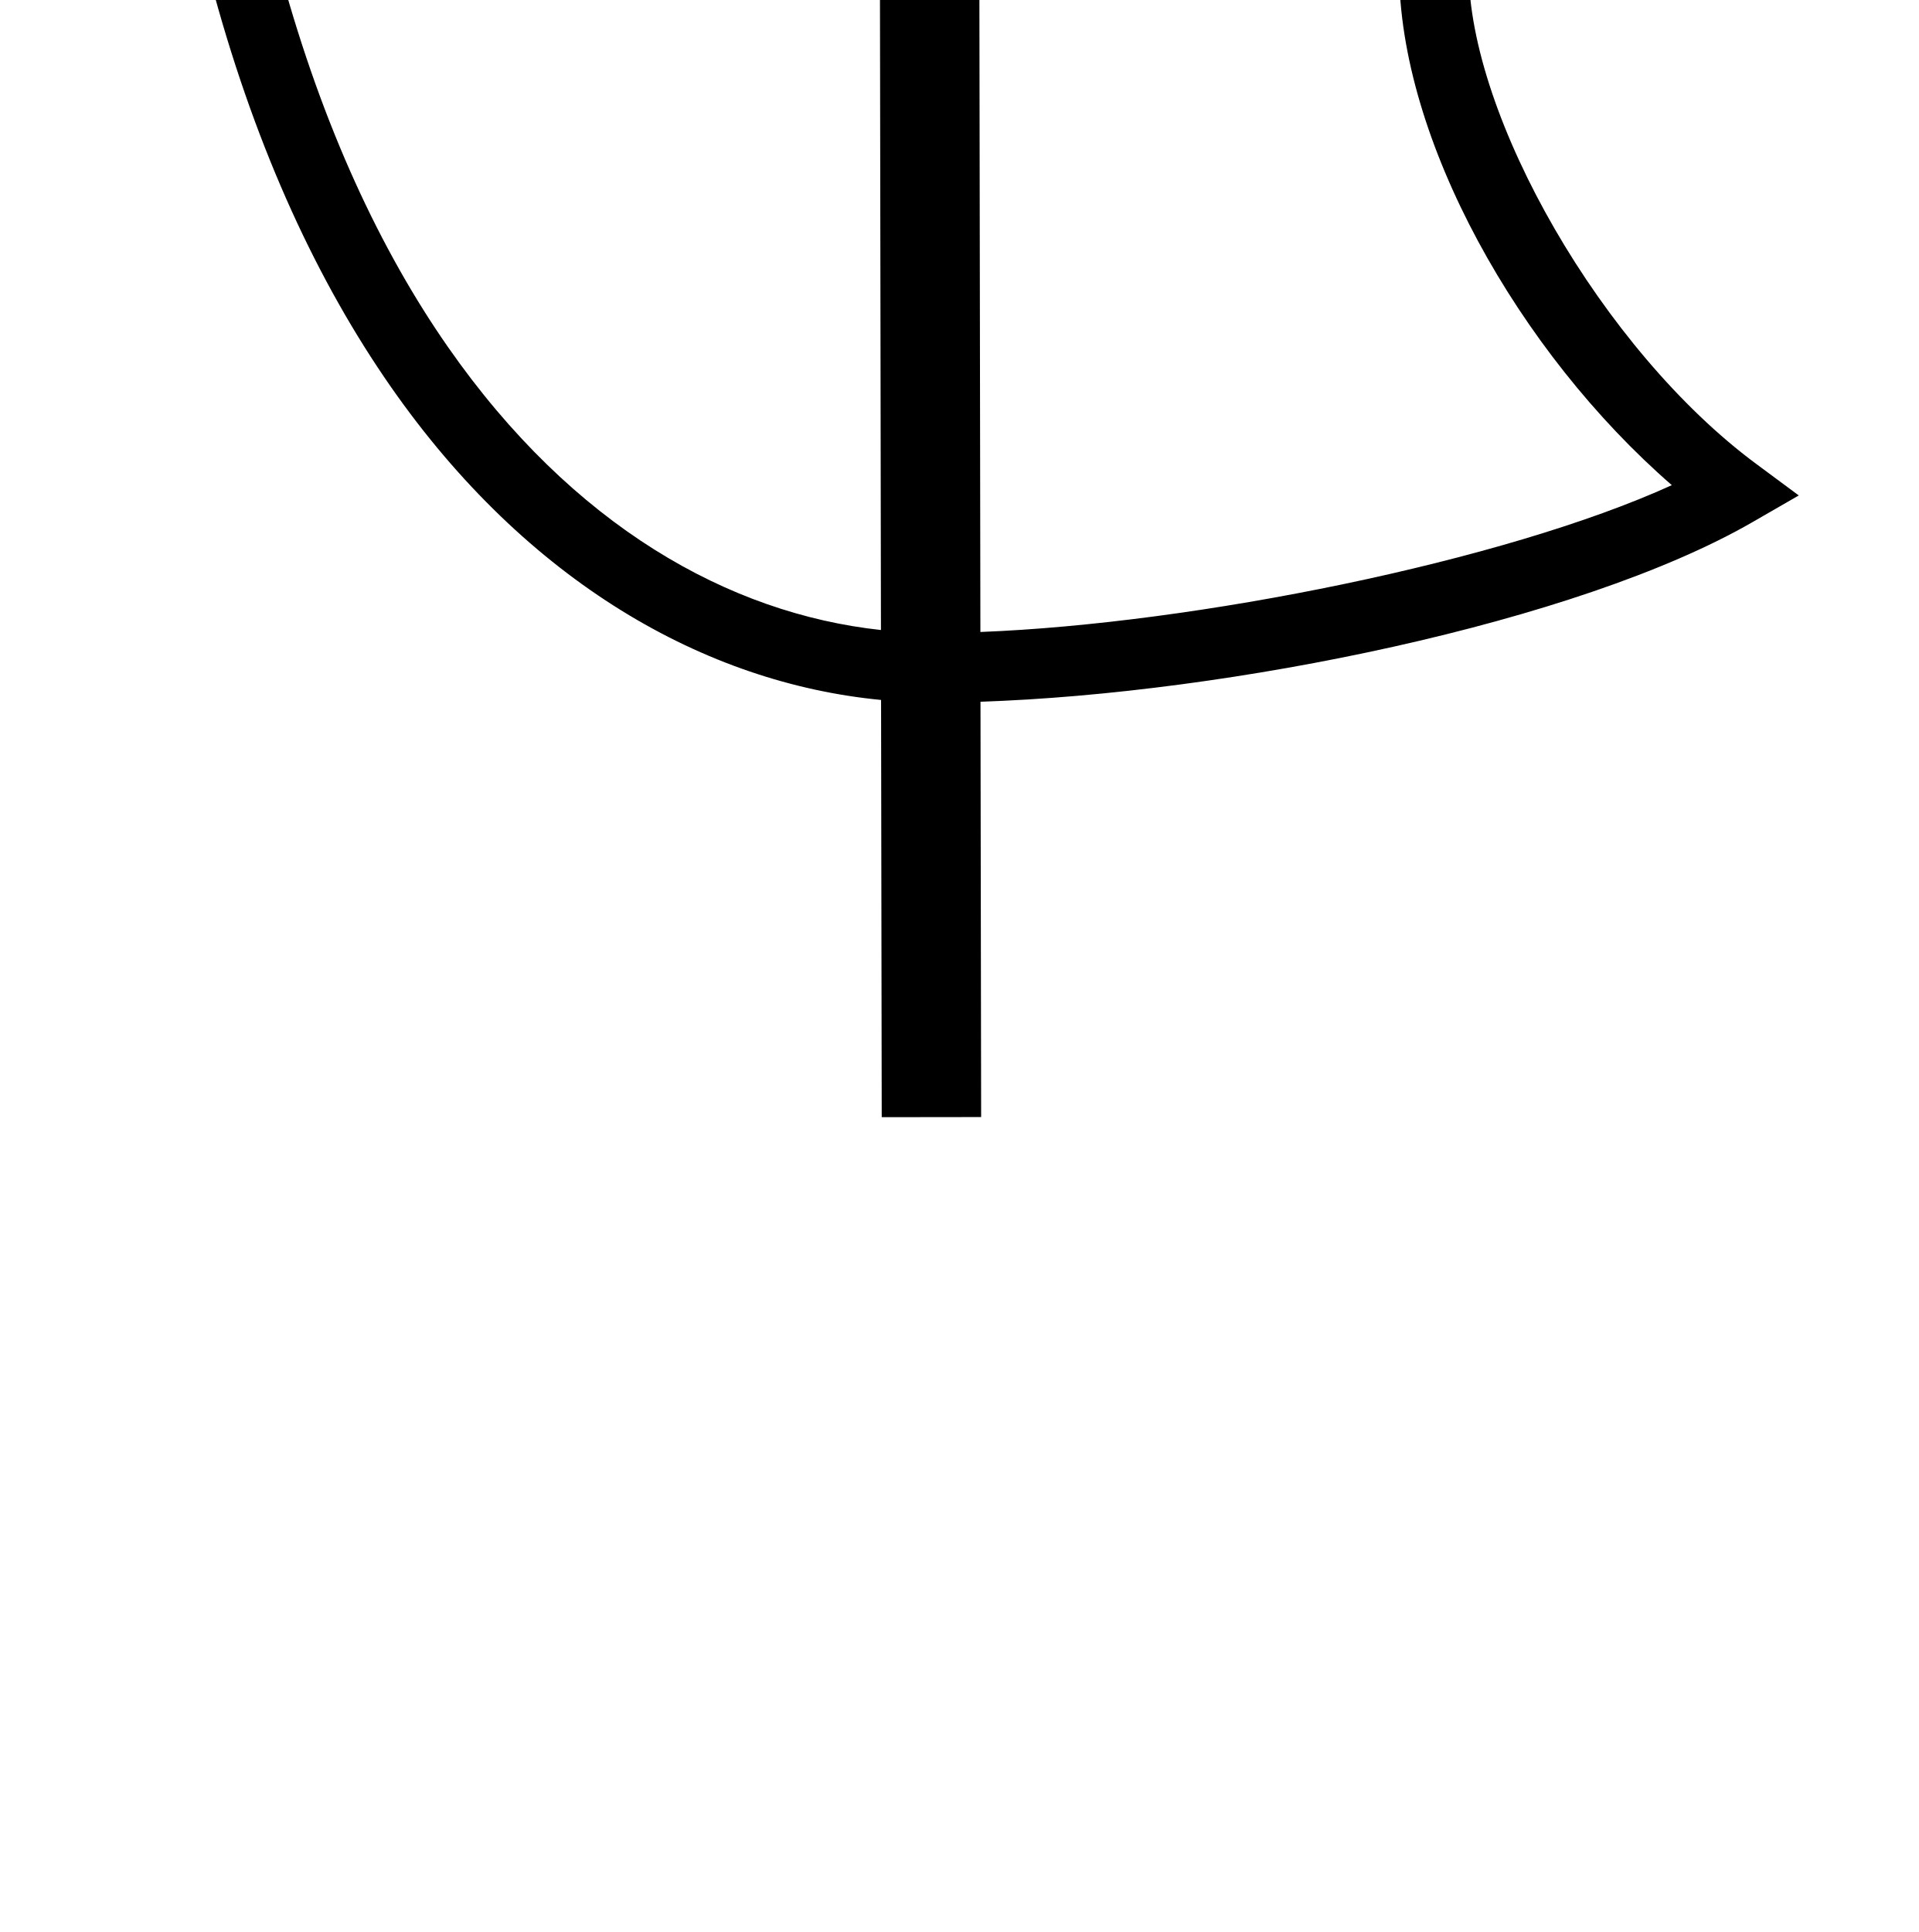
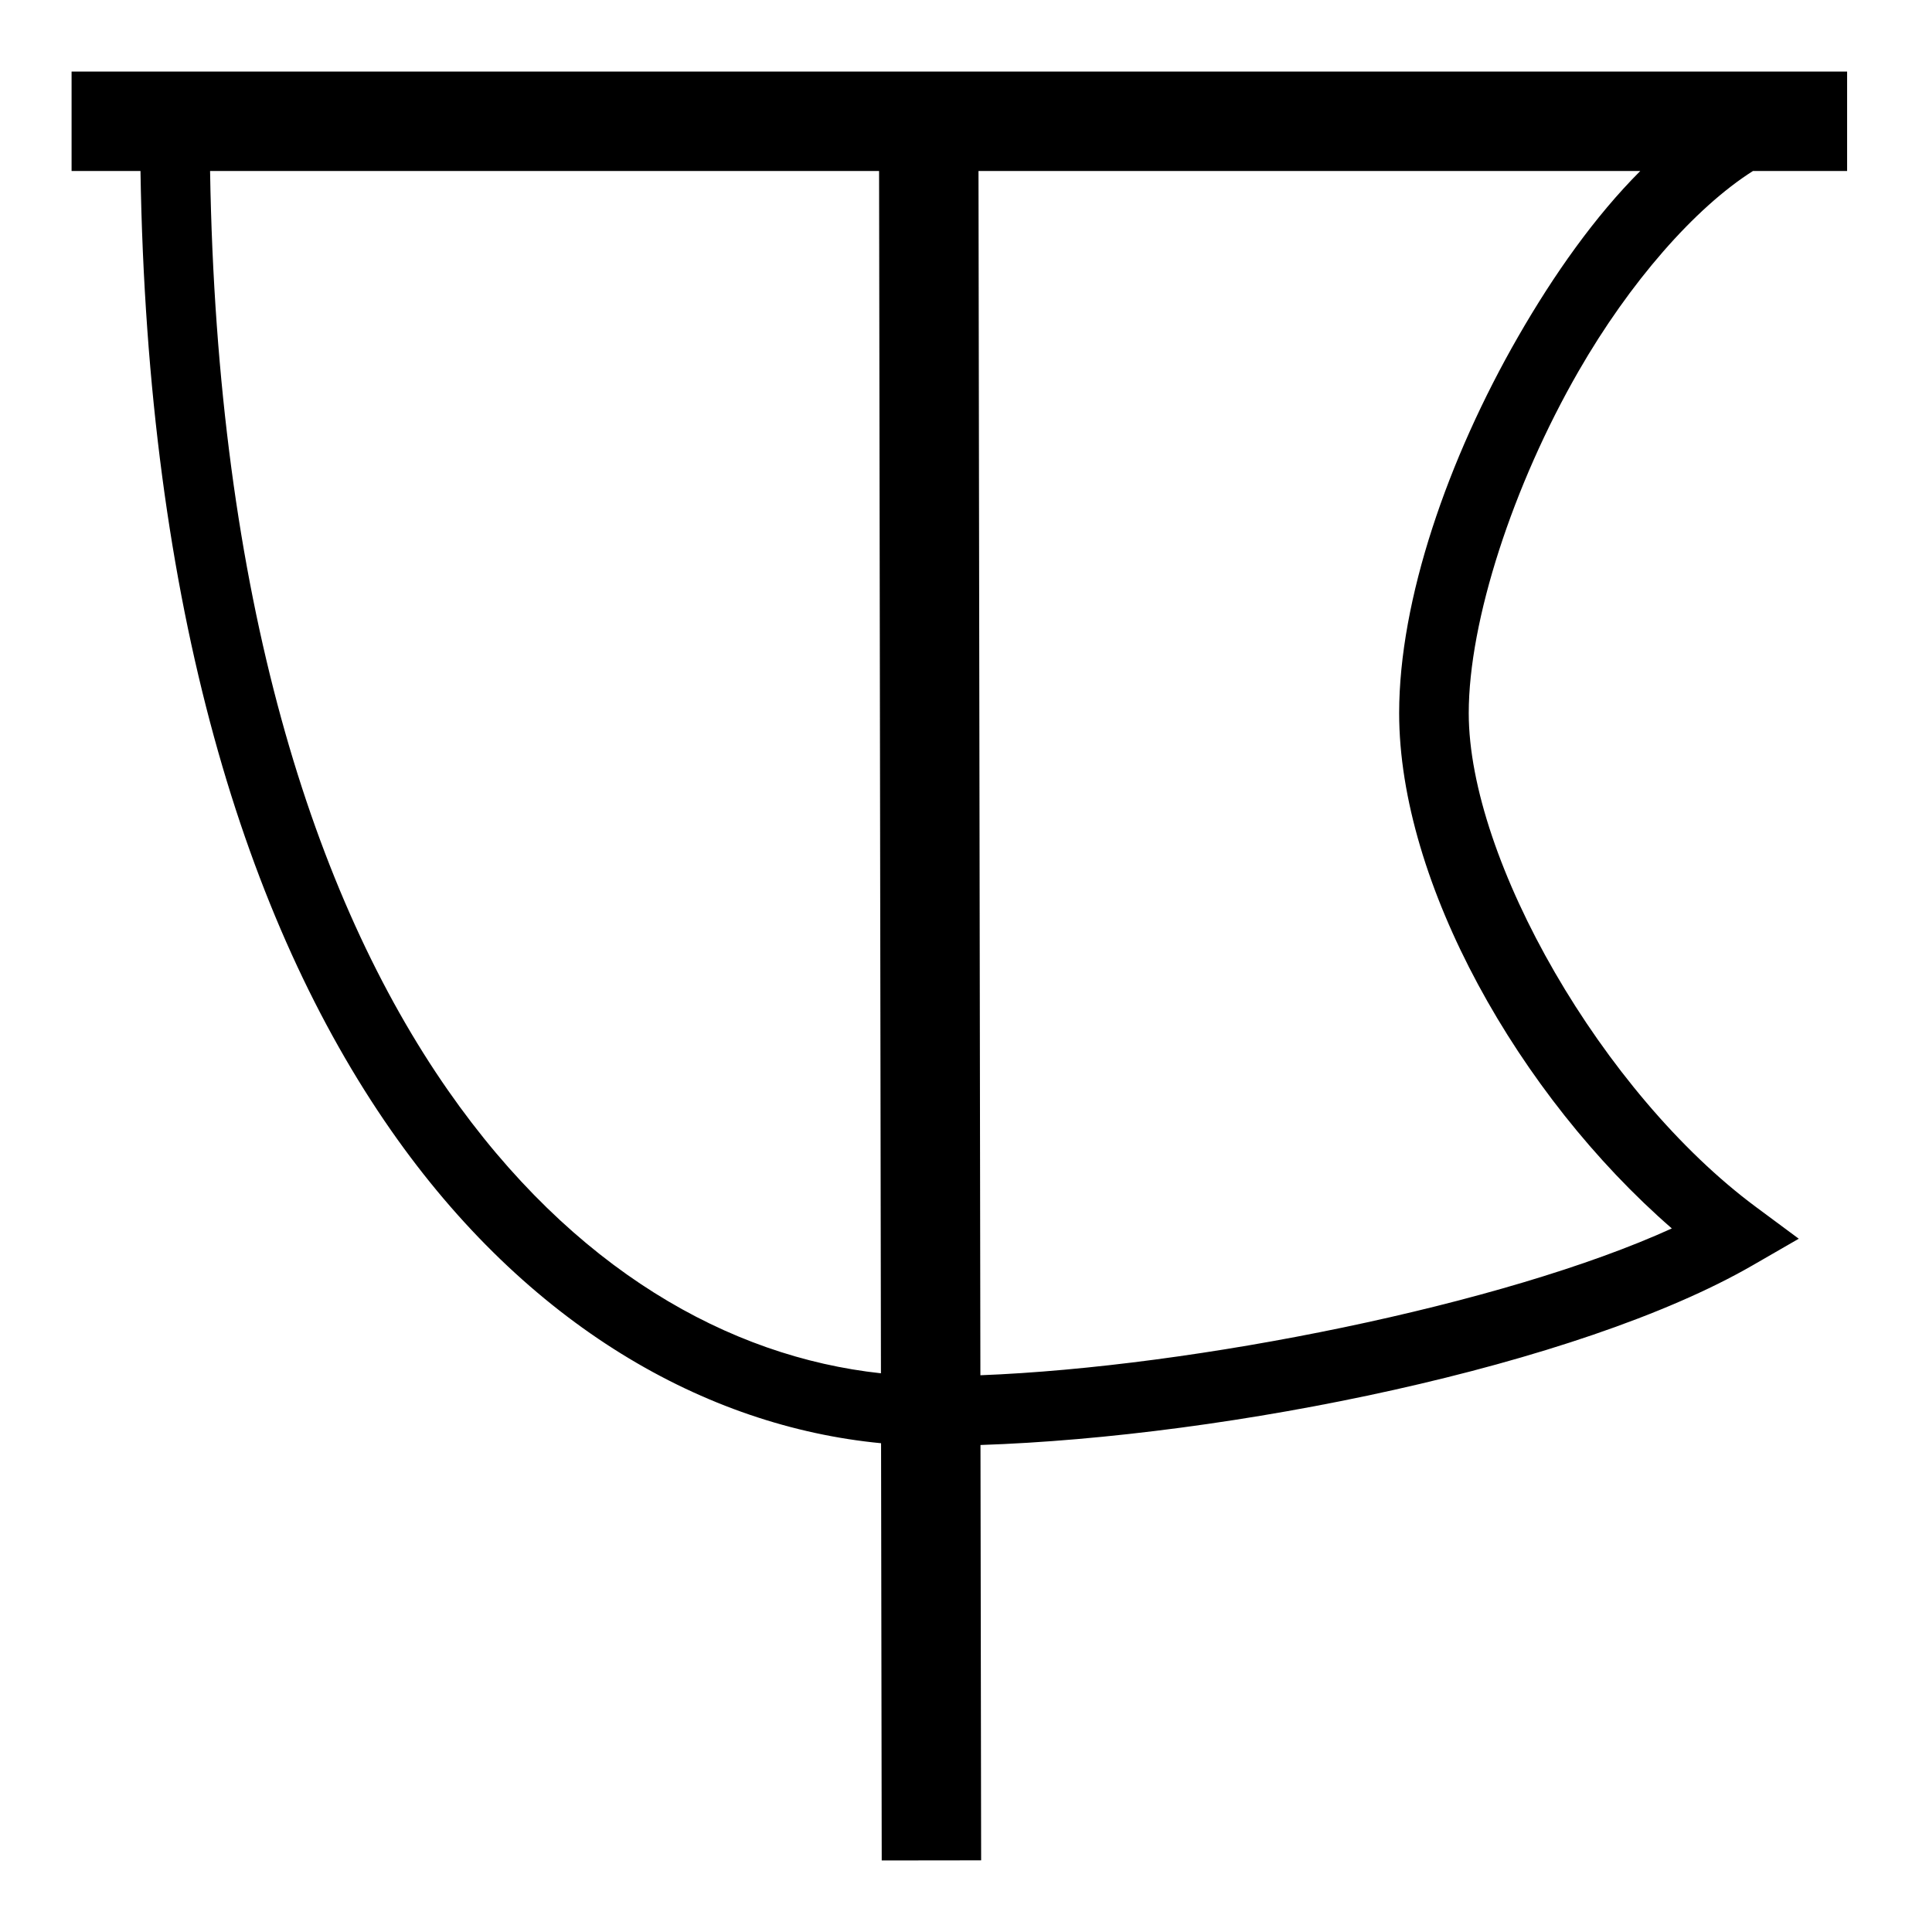
- <svg xmlns="http://www.w3.org/2000/svg" viewBox="-72 675.7 1929.9 1943.5" version="1.1">
+ <svg xmlns="http://www.w3.org/2000/svg" viewBox="-72 -72 1929.9 1943.5" version="1.1">
  <g transform="translate(-16.84375,747.1066)">
    <path style="font-size:medium;font-style:normal;font-variant:normal;font-weight:normal;font-stretch:normal;text-indent:0;text-align:start;text-decoration:none;line-height:normal;letter-spacing:normal;word-spacing:normal;text-transform:none;direction:ltr;block-progression:tb;writing-mode:lr-tb;text-anchor:start;baseline-shift:baseline;color:#000000;fill:currentColor;fill-opacity:1;stroke:none;stroke-width:100;marker:none;visibility:visible;display:inline;overflow:visible;enable-background:accumulate;font-family:Sans;-inkscape-font-specification:Sans" d="m 16.844,0.531 0,100 69.312,0 C 93.138,540.859 192.409,856.452 338,1065.344 c 137.168,196.807 316.537,298.057 493.094,315 l 0.656,419.719 100,-0.125 -0.656,-417.812 c 248.743,-8.194 600.866,-79.225 776.875,-180.844 l 46.219,-26.656 -42.875,-31.781 C 1556.746,1028.342 1422.219,793.325 1422.219,645.875 c 0,-92.901 44.559,-229.333 110.437,-343.875 51.385,-89.342 116.982,-164.433 175.469,-201.469 l 94.688,0 0,-100 -1785.969,0 z m 139.312,100 672.938,0 L 830.969,1310 C 678.074,1293.478 520.948,1205.392 395.438,1025.312 260.378,831.531 163.156,530.194 156.156,100.531 z m 772.938,0 665.687,0 c -45.569,45.634 -86.753,103.867 -122.812,166.562 -70.765,123.038 -119.75,264.776 -119.75,378.781 0,170.636 120.183,384.466 274.281,518.406 -168.634,76.839 -480.169,139.385 -695.5,147.688 L 929.094,100.531 z" transform="translate(0,-747.6378)" />
  </g>
</svg>
